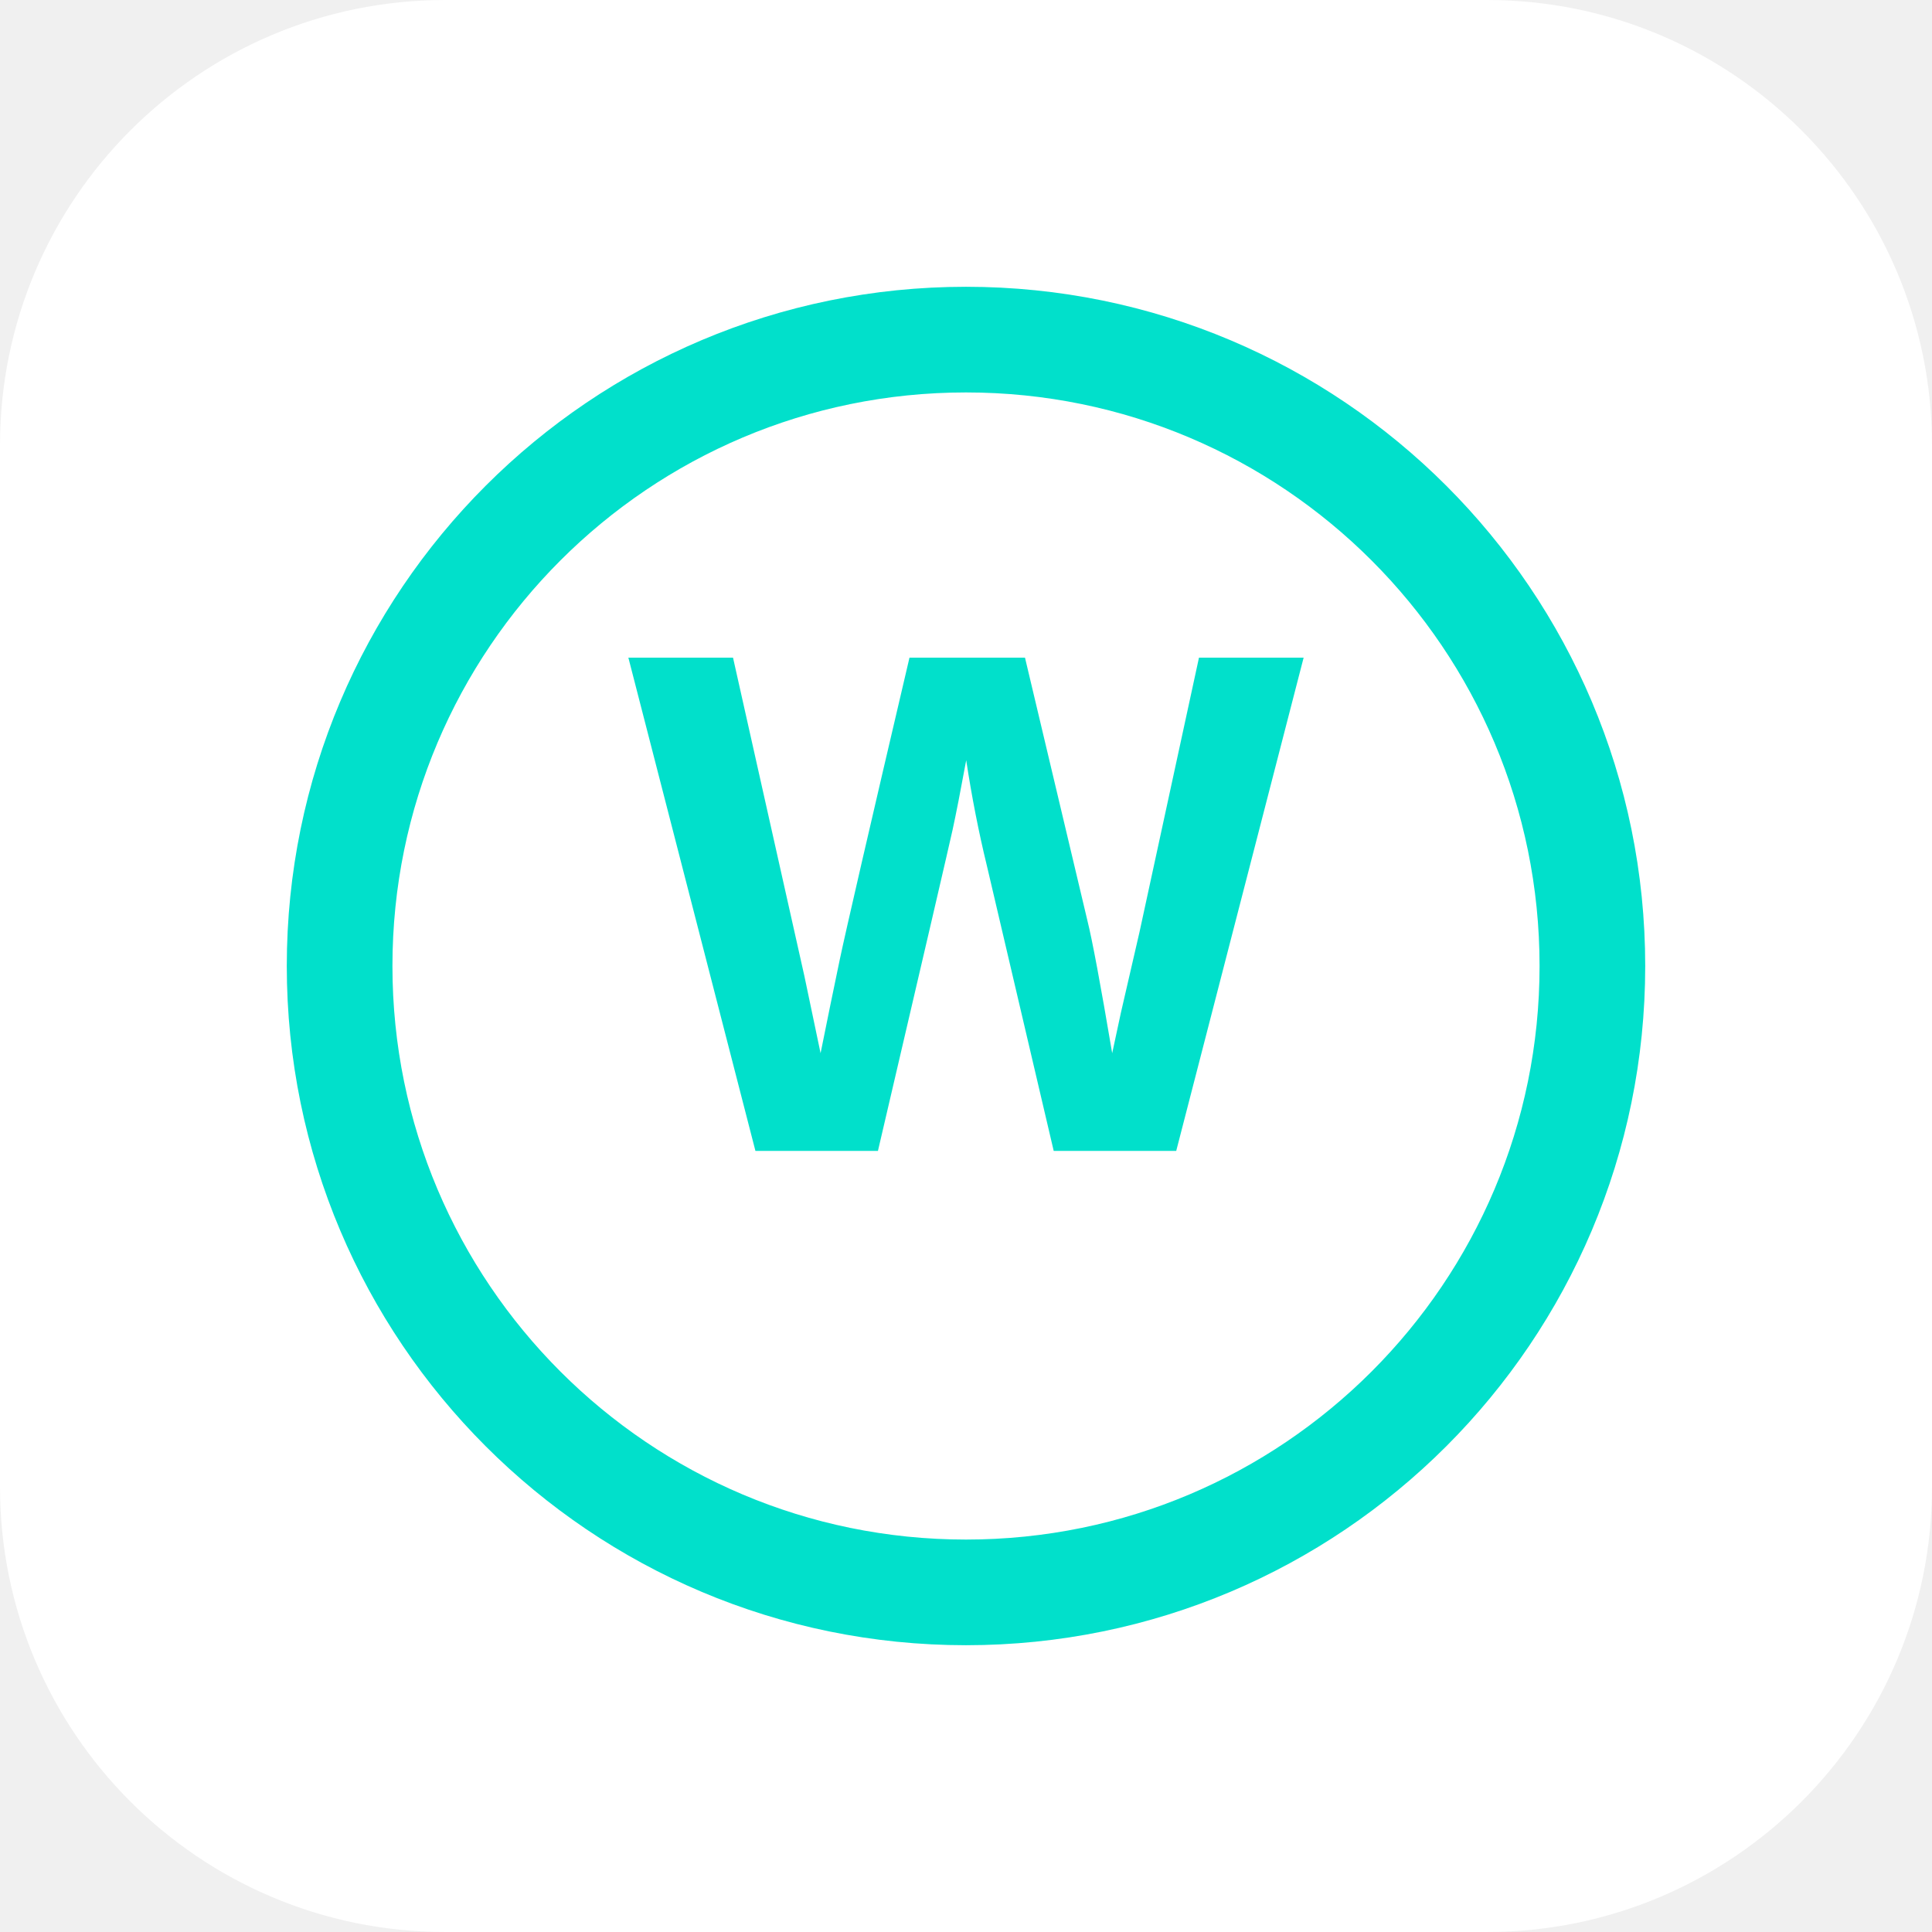
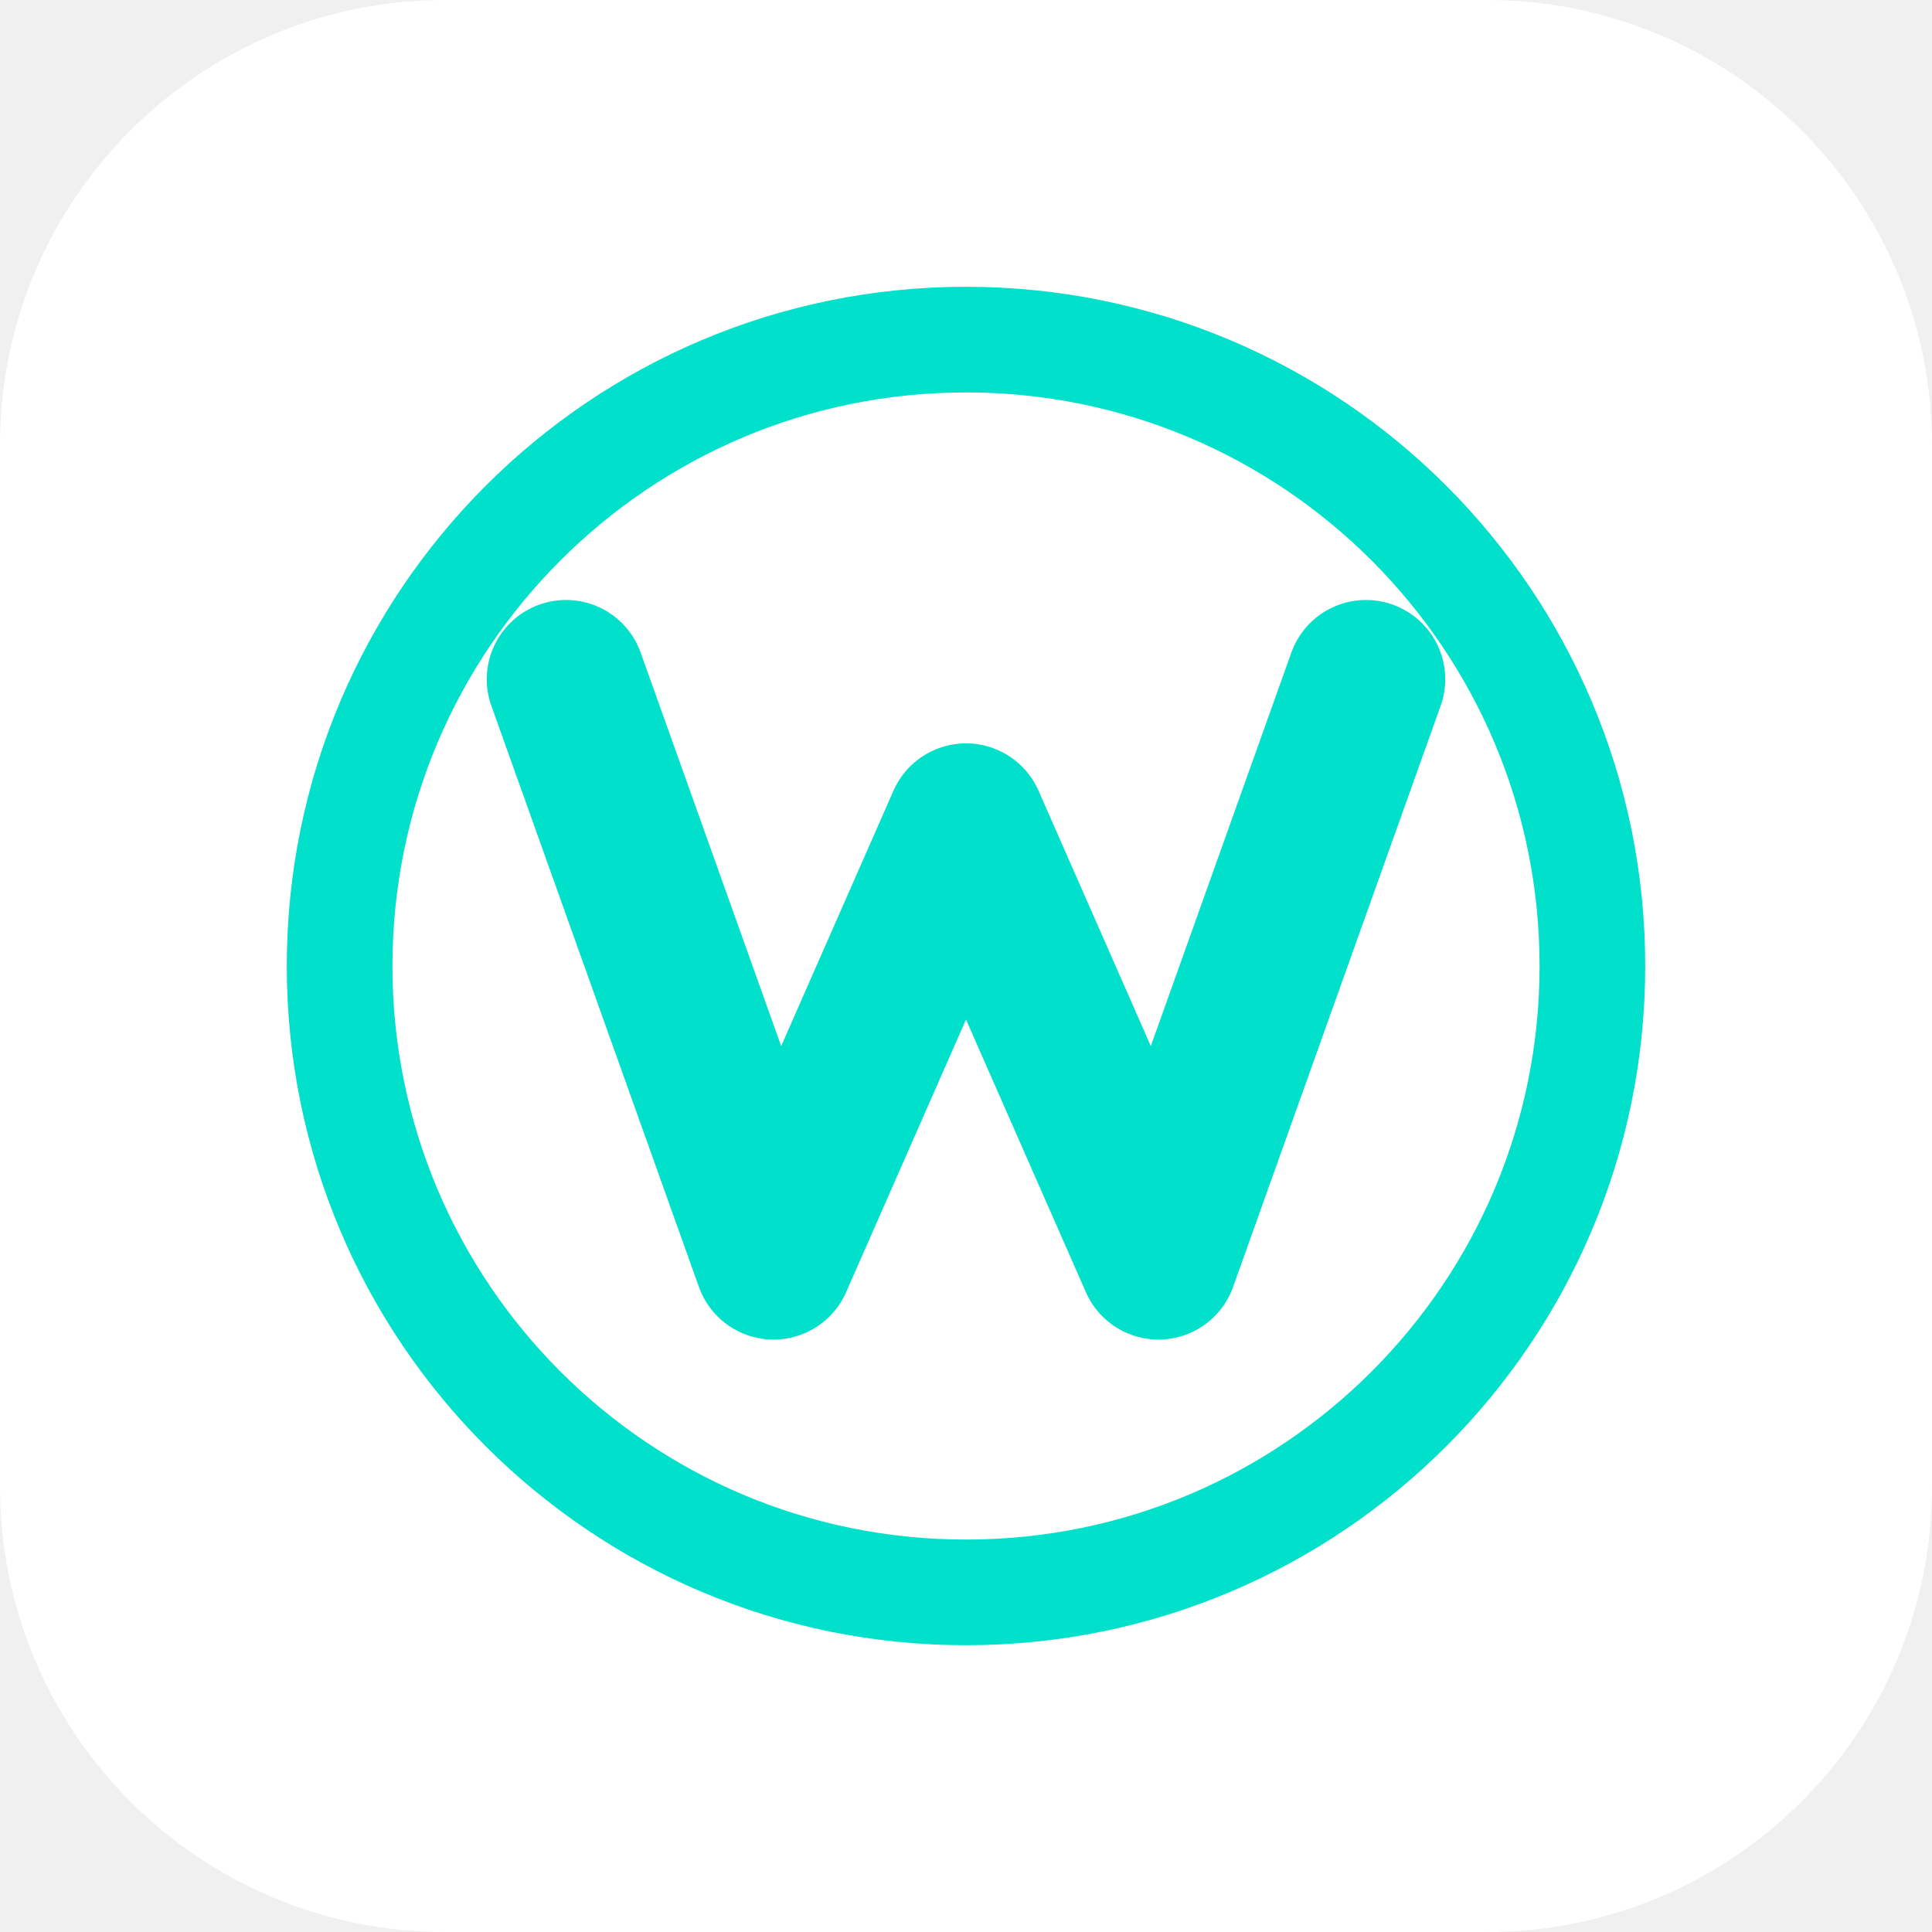
<svg xmlns="http://www.w3.org/2000/svg" viewBox="0 0 512 512">
  <rect width="512" height="512" rx="118" fill="#ffffff" />
  <circle cx="256" cy="256" r="166" fill="none" stroke="#01E0CB" stroke-width="28" />
-   <text x="256" y="305" text-anchor="middle" font-family="Arial, Helvetica, sans-serif" font-size="190" font-weight="800" fill="#01E0CB">W</text>
+   <path d="M150 180 205 334 256 218 307 334 362 180" fill="none" stroke="#01E0CB" stroke-width="42" stroke-linecap="round" stroke-linejoin="round" />
</svg>
